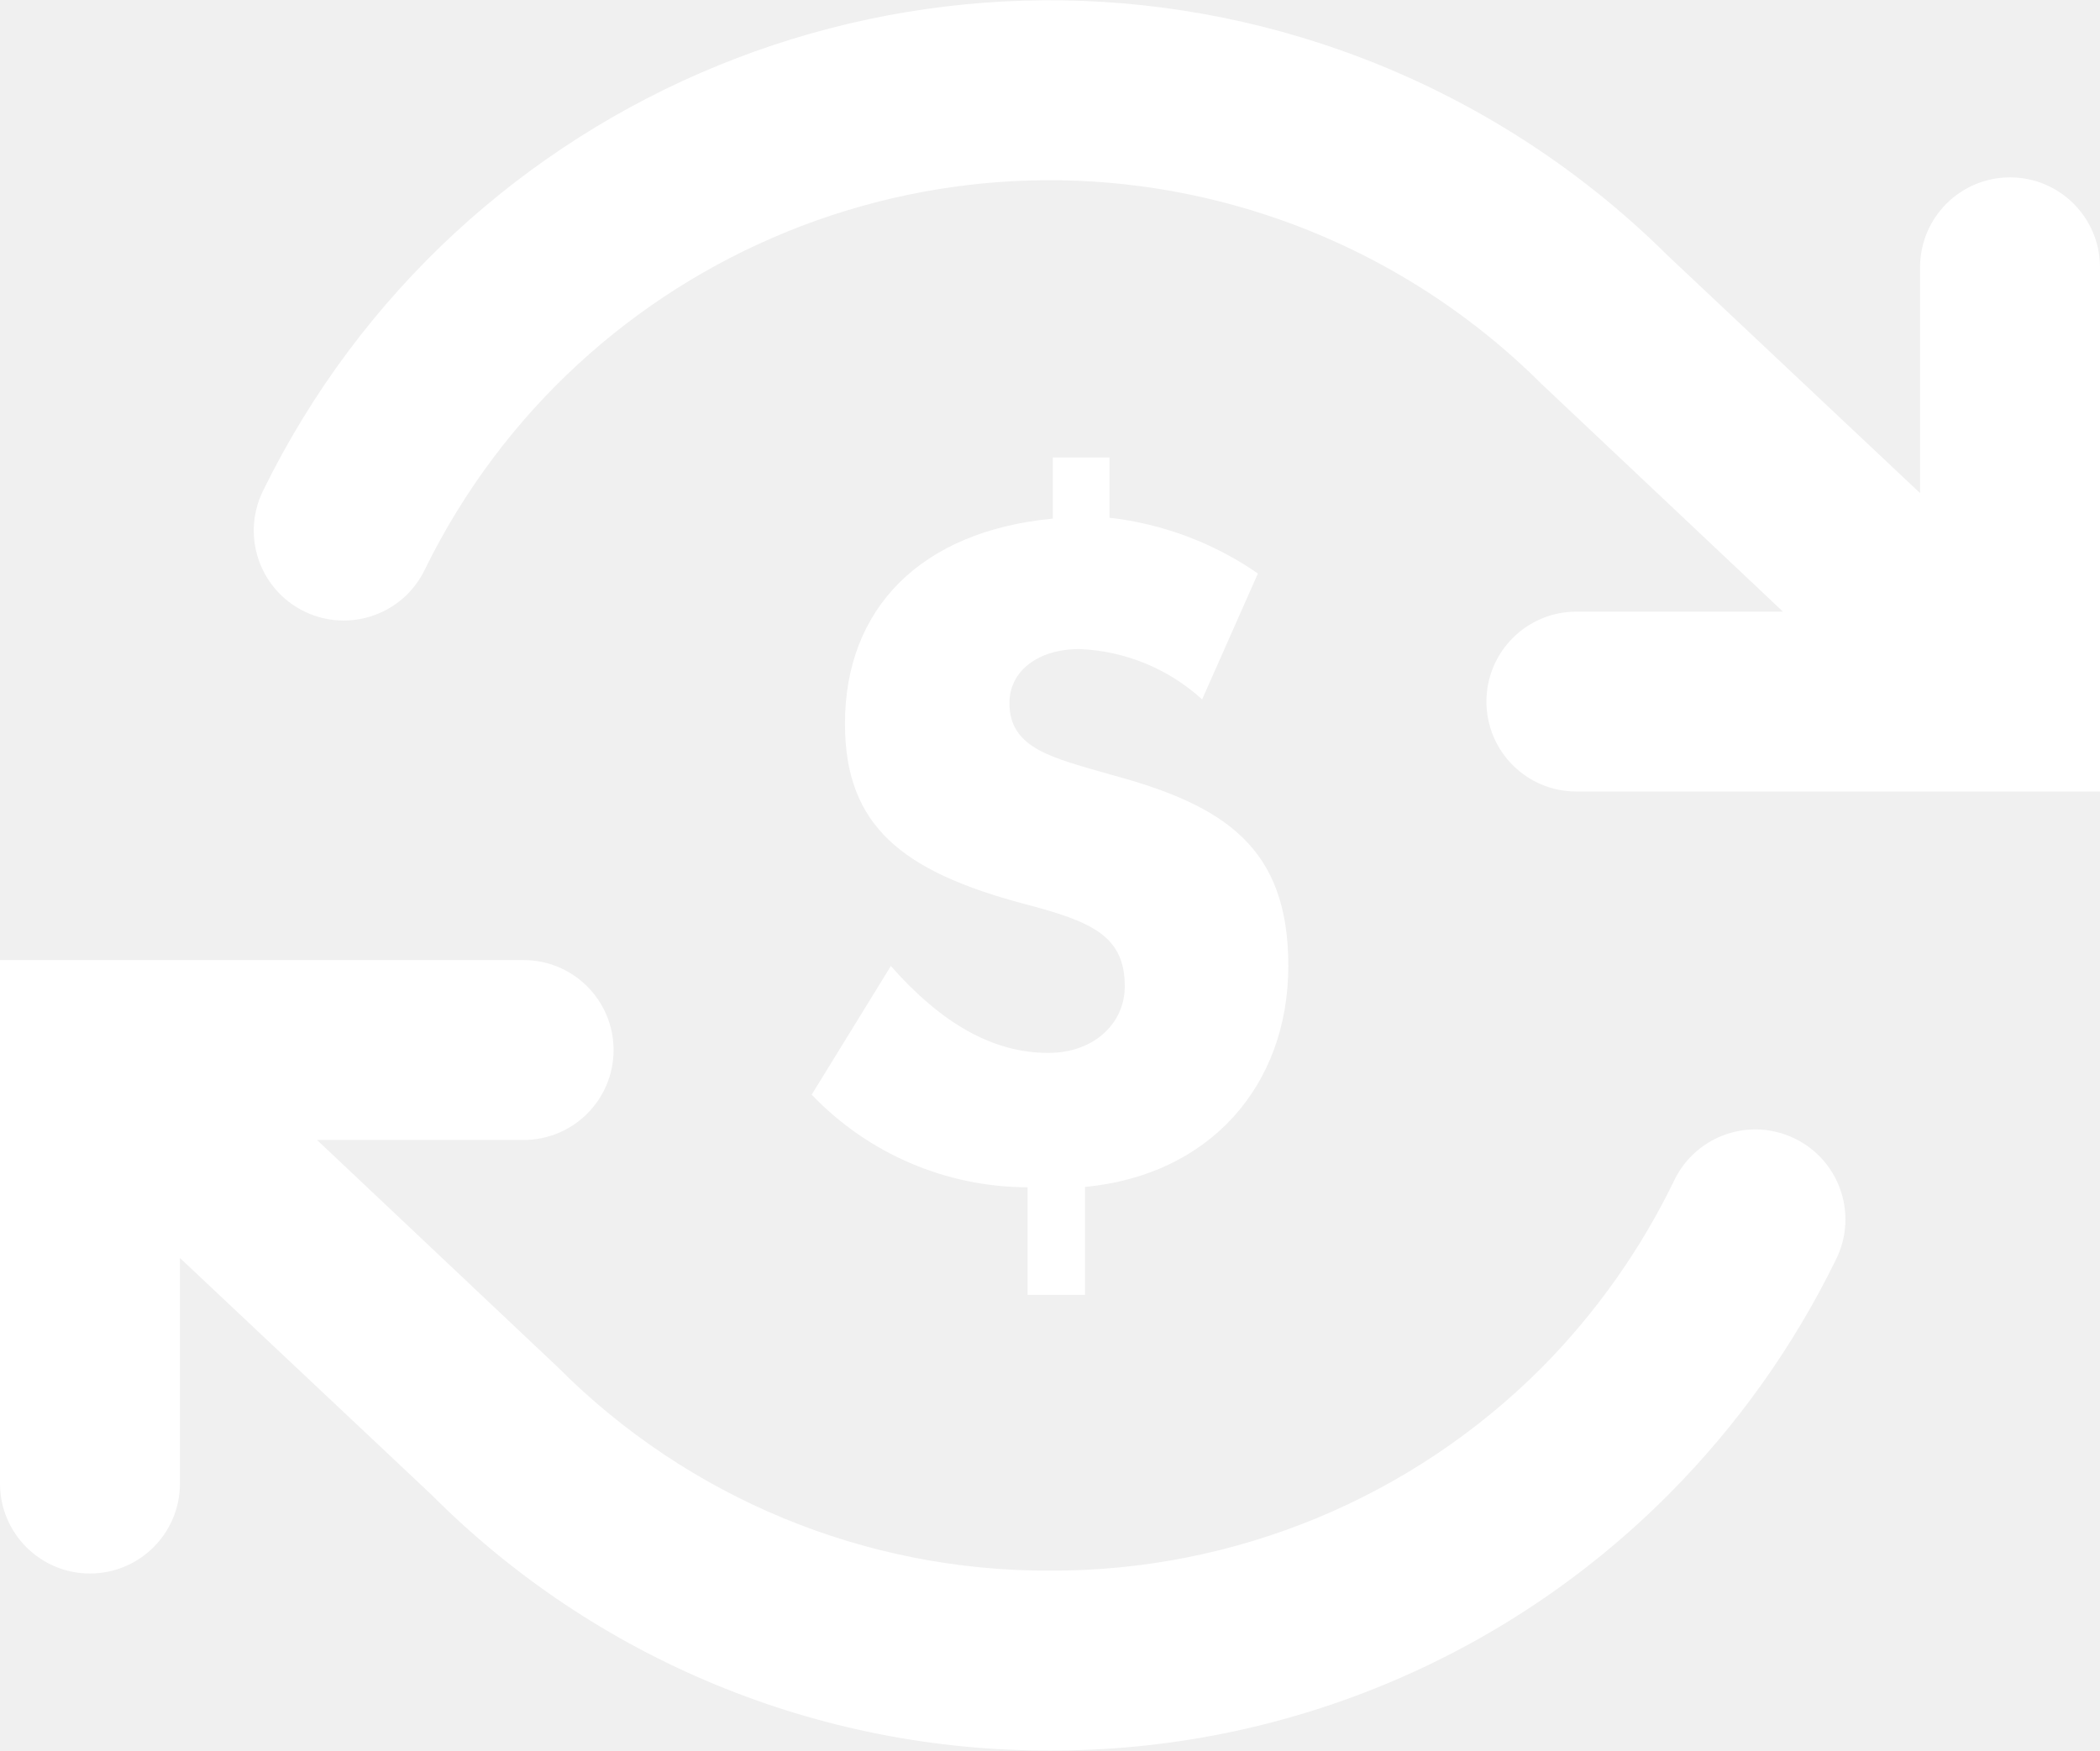
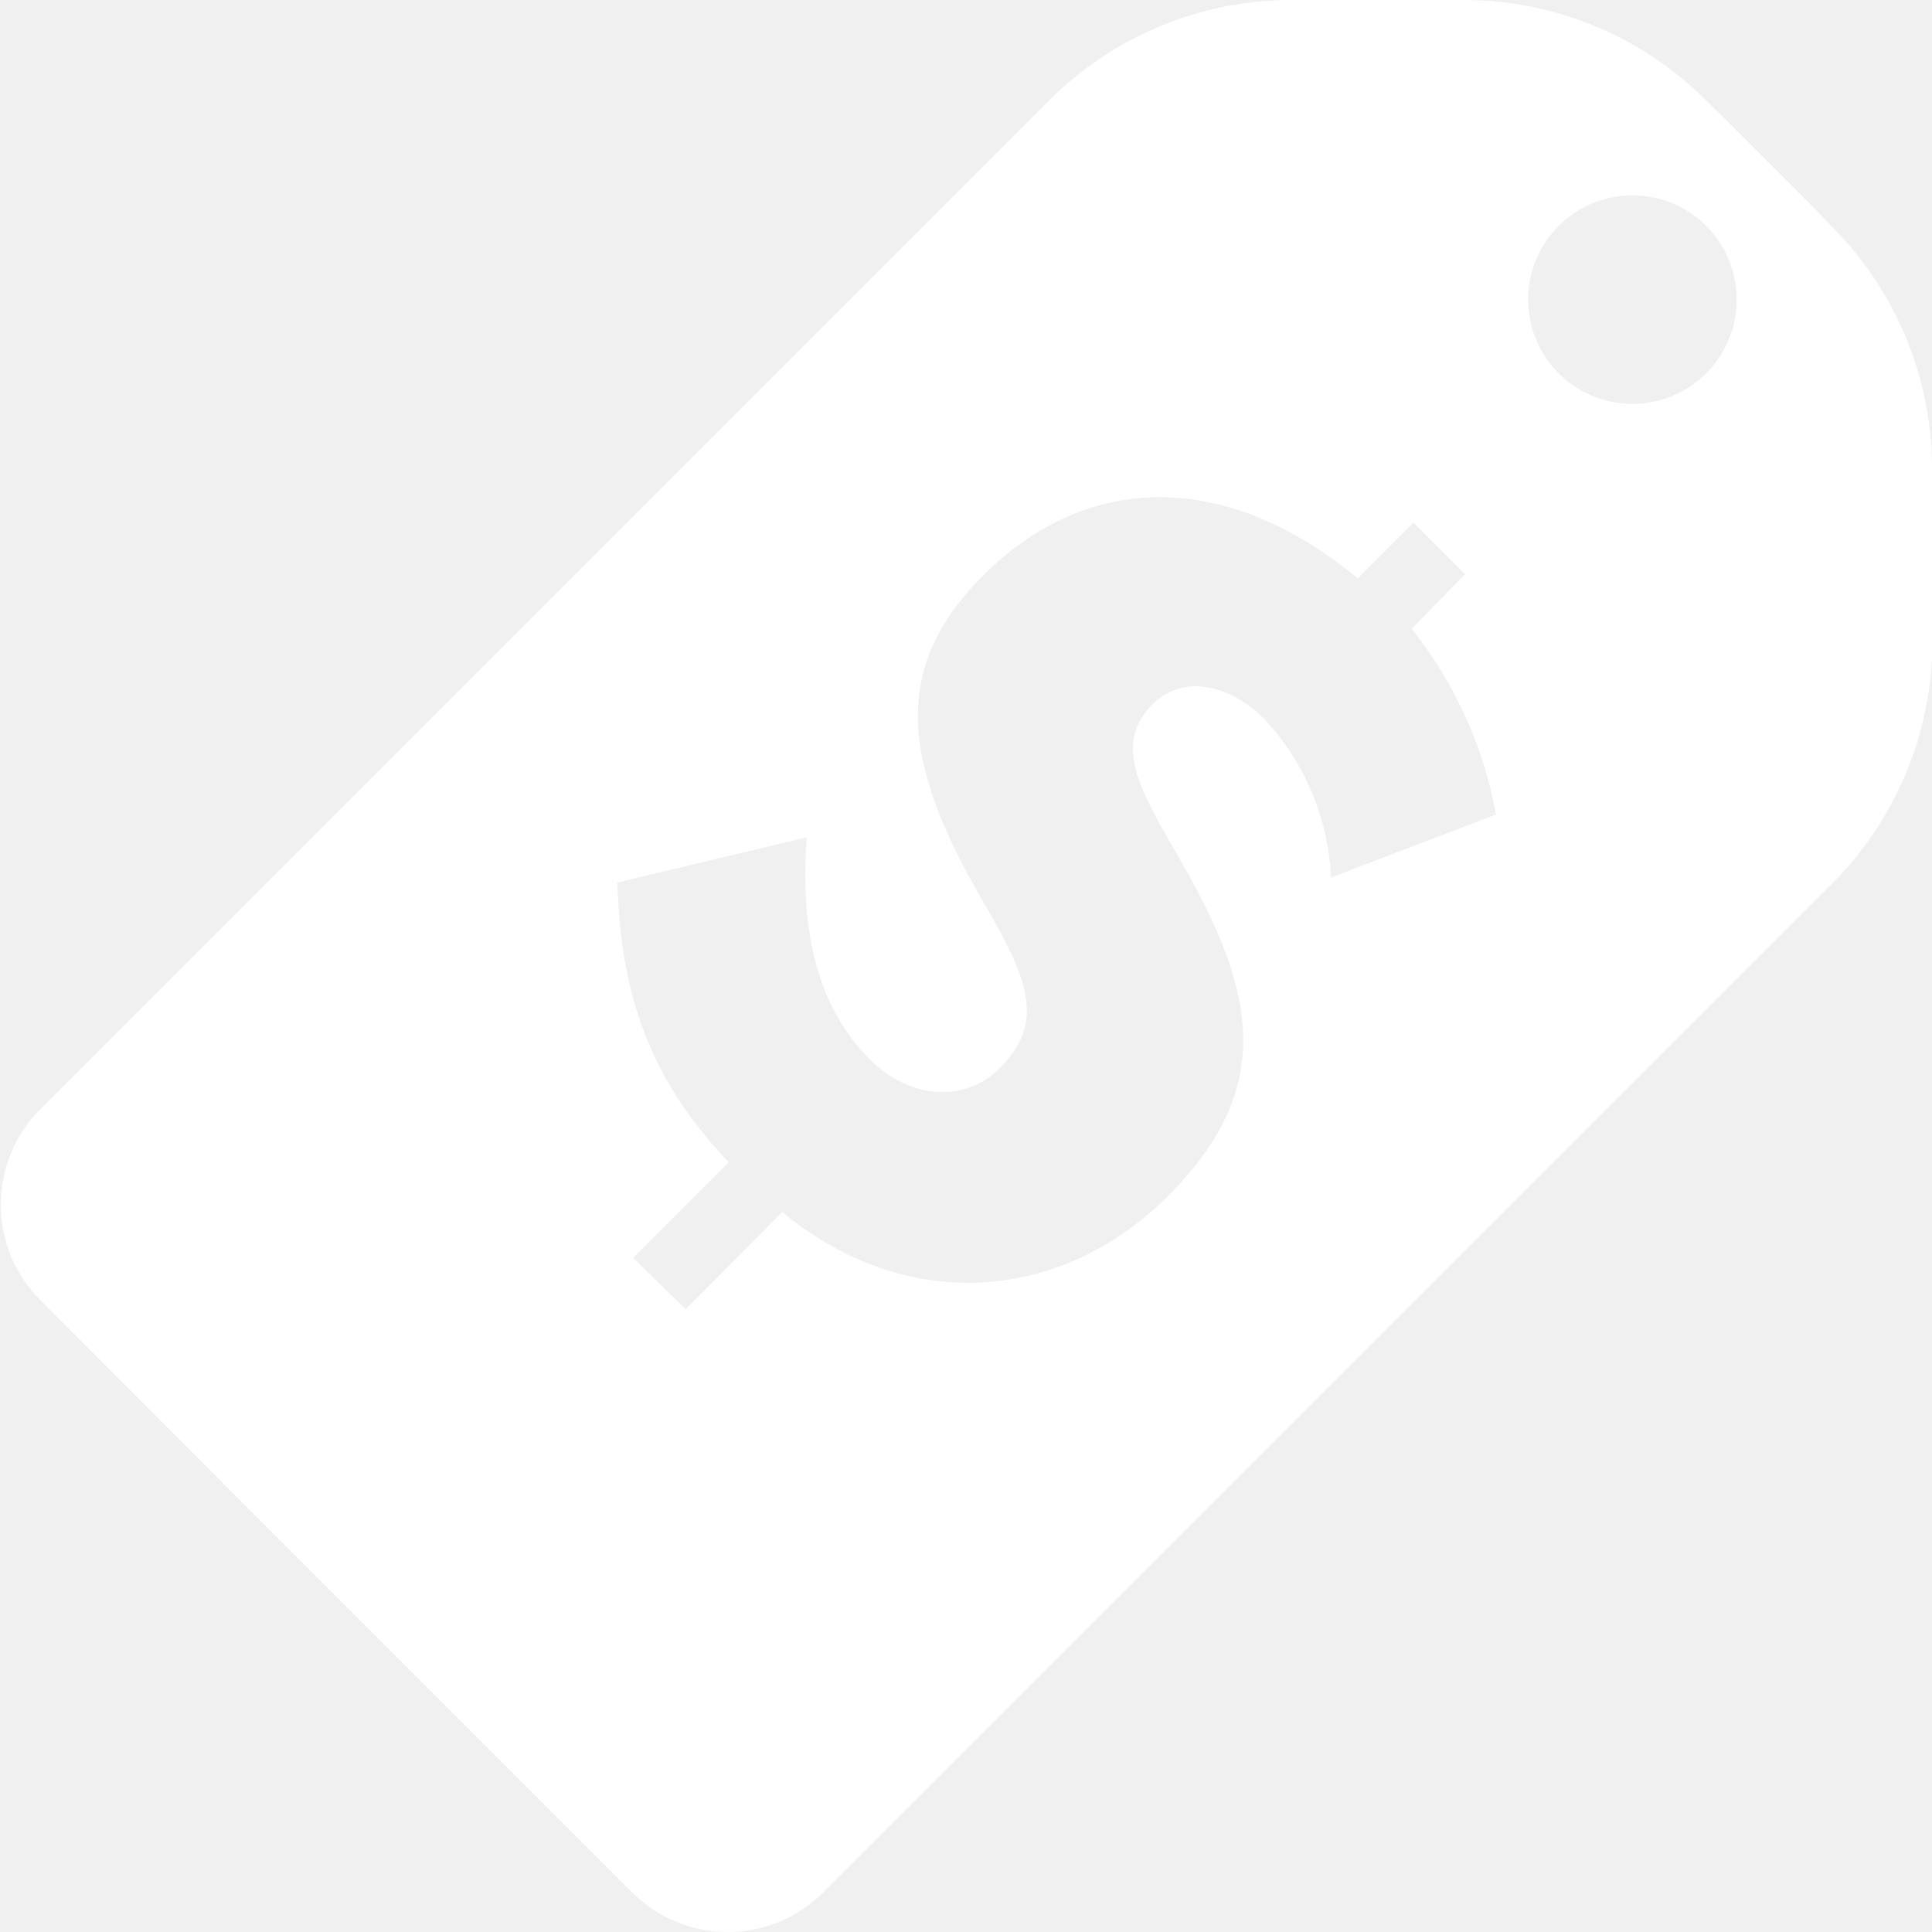
- <svg xmlns="http://www.w3.org/2000/svg" viewBox="0 0 116.71 97.31">
+ <svg xmlns="http://www.w3.org/2000/svg" viewBox="0 0 95.8 95.8">
  <defs>
-     <style>.cls-1{fill:#FFFFFF;}.cls-2{fill:#FFFFFF;}</style>
+     <style>.cls-1{fill:#FFFFFF;}</style>
  </defs>
  <g id="Layer_2" data-name="Layer 2">
    <g id="Layer_1-2" data-name="Layer 1">
-       <path class="cls-1" d="M106.71,14.86V27.41l-14-13.18A49,49,0,0,0,74.56,2.81,48.67,48.67,0,0,0,14.61,27.3a5,5,0,0,0,2.83,6.91h0a5,5,0,0,0,6.19-2.59A38.67,38.67,0,0,1,71.23,12.24a38.9,38.9,0,0,1,14.45,9.11L99.09,34H87.61a5,5,0,0,0-5,5h0a5,5,0,0,0,5,5h29.1V14.86a5,5,0,0,0-5-5h0A5,5,0,0,0,106.71,14.86Z" />
-       <path class="cls-1" d="M85.71,76A38.4,38.4,0,0,1,58.38,87.31h0A38.4,38.4,0,0,1,31,76L17.62,63.37H29.1a5,5,0,0,0,5-5h0a5,5,0,0,0-5-5H0v29.1a5,5,0,0,0,5,5H5a5,5,0,0,0,5-5V69.93L24,83.11a48.34,48.34,0,0,0,34.34,14.2h0a48.34,48.34,0,0,0,34.4-14.24,49,49,0,0,0,9.27-13,5,5,0,0,0-2.79-7h0a5,5,0,0,0-6.12,2.44A38.9,38.9,0,0,1,85.71,76Z" />
-       <path class="cls-2" d="M58.26,58.53c2.55,0,4.25-1.65,4.25-3.7,0-2.8-1.8-3.6-5.65-4.6-6.7-1.8-9.9-4.3-9.9-10,0-6.4,4.2-10.7,11.55-11.4v-3.4h3.15v3.35a18.1,18.1,0,0,1,8.25,3.1l-3.1,7A10.76,10.76,0,0,0,60,36.08c-2.35,0-3.9,1.25-3.9,3,0,2.55,2.4,3.05,5.7,4,6.3,1.7,9.8,4.05,9.8,10.6,0,6.7-4.4,11.65-11.3,12.3v6H57.11V66a16.64,16.64,0,0,1-12-5.15l4.4-7.15C52.36,56.93,55.21,58.53,58.26,58.53Z" />
+       <path class="cls-1" d="M95.8,23.2a17,17,0,0,0-5-12L90,10.36,85.44,5.8,84.62,5a17,17,0,0,0-12-5H64A17,17,0,0,0,52,5L2,55a6.7,6.7,0,0,0,0,9.47L14.37,76.86l4.57,4.57L31.35,93.84a6.7,6.7,0,0,0,9.47,0l50-50a17,17,0,0,0,5-12Zm-11.2-12a5.17,5.17,0,1,1-7.31,0A5.17,5.17,0,0,1,84.6,11.2ZM38.79,60.1,34,64.92,31.4,62.37l4.74-4.74c-3.77-3.93-5.39-8.15-5.52-13.87L40,41.52c-.36,4.91.65,8.52,3.12,11,2.07,2.07,4.79,2.11,6.45.45,2.27-2.27,1.46-4.38-.85-8.31-4-6.89-4.54-11.52,0-16.1,5.19-5.19,12.08-5.27,18.61.12l2.76-2.76,2.55,2.55L70,31.18a20.76,20.76,0,0,1,4.18,9.21L66,43.51a12.34,12.34,0,0,0-3.28-7.83c-1.91-1.91-4.18-2.15-5.56-.77-2.07,2.07-.53,4.42,1.42,7.83,3.73,6.49,4.66,11.23-.65,16.55S44.91,65.17,38.79,60.1Z" />
    </g>
  </g>
</svg>
